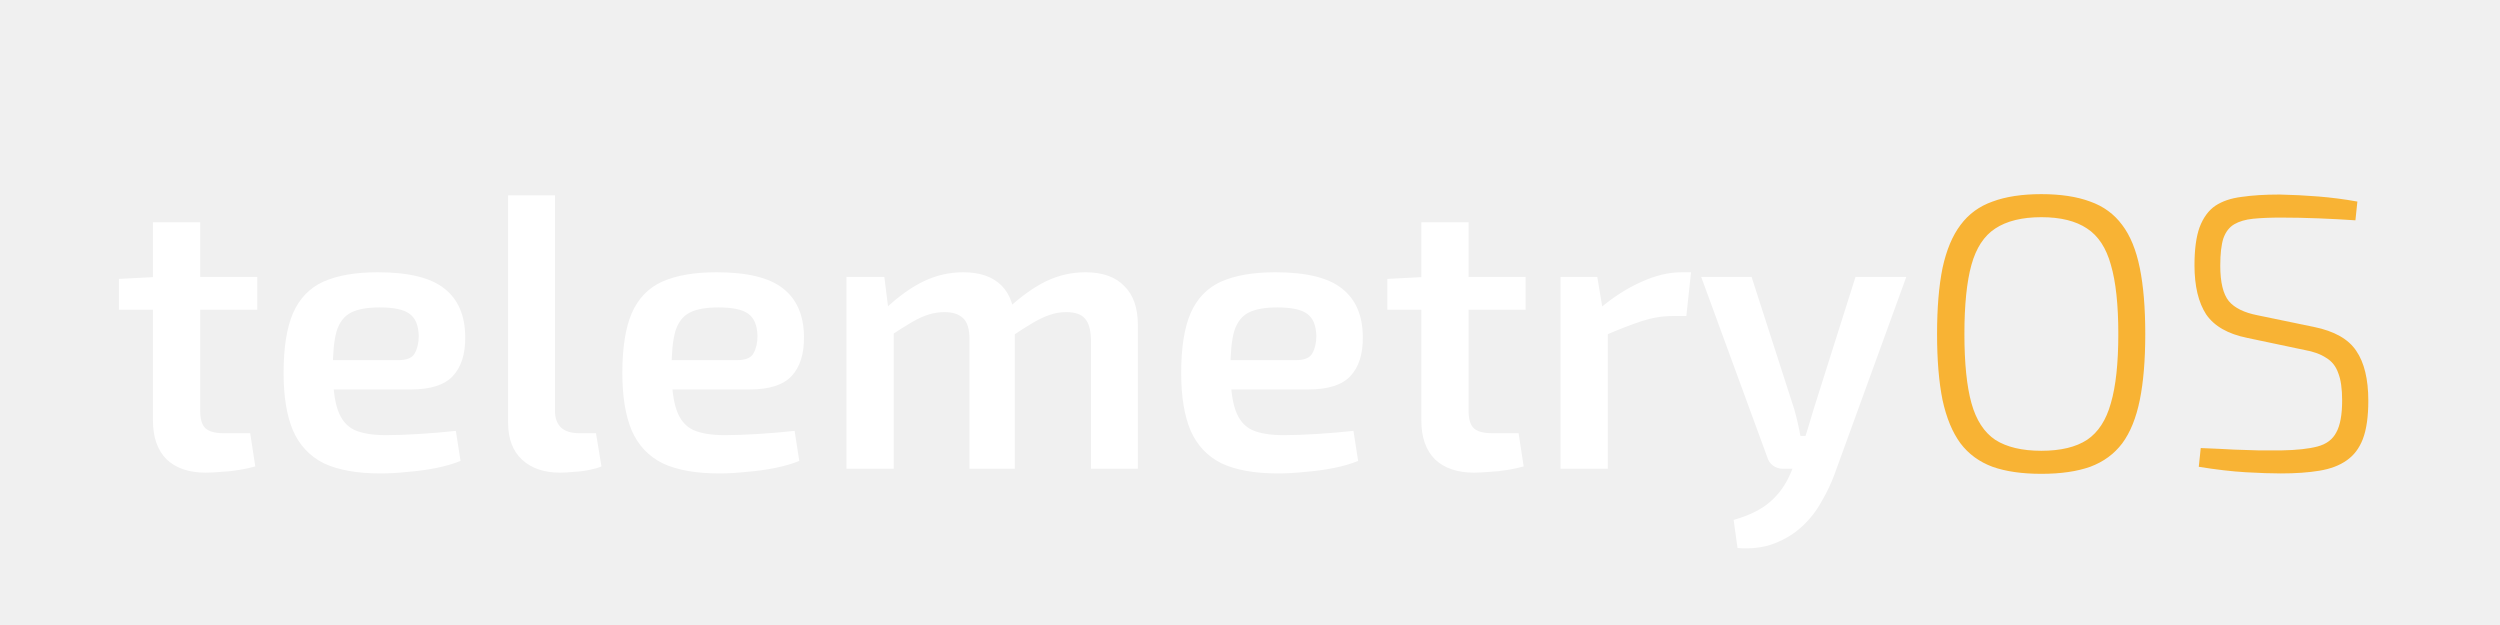
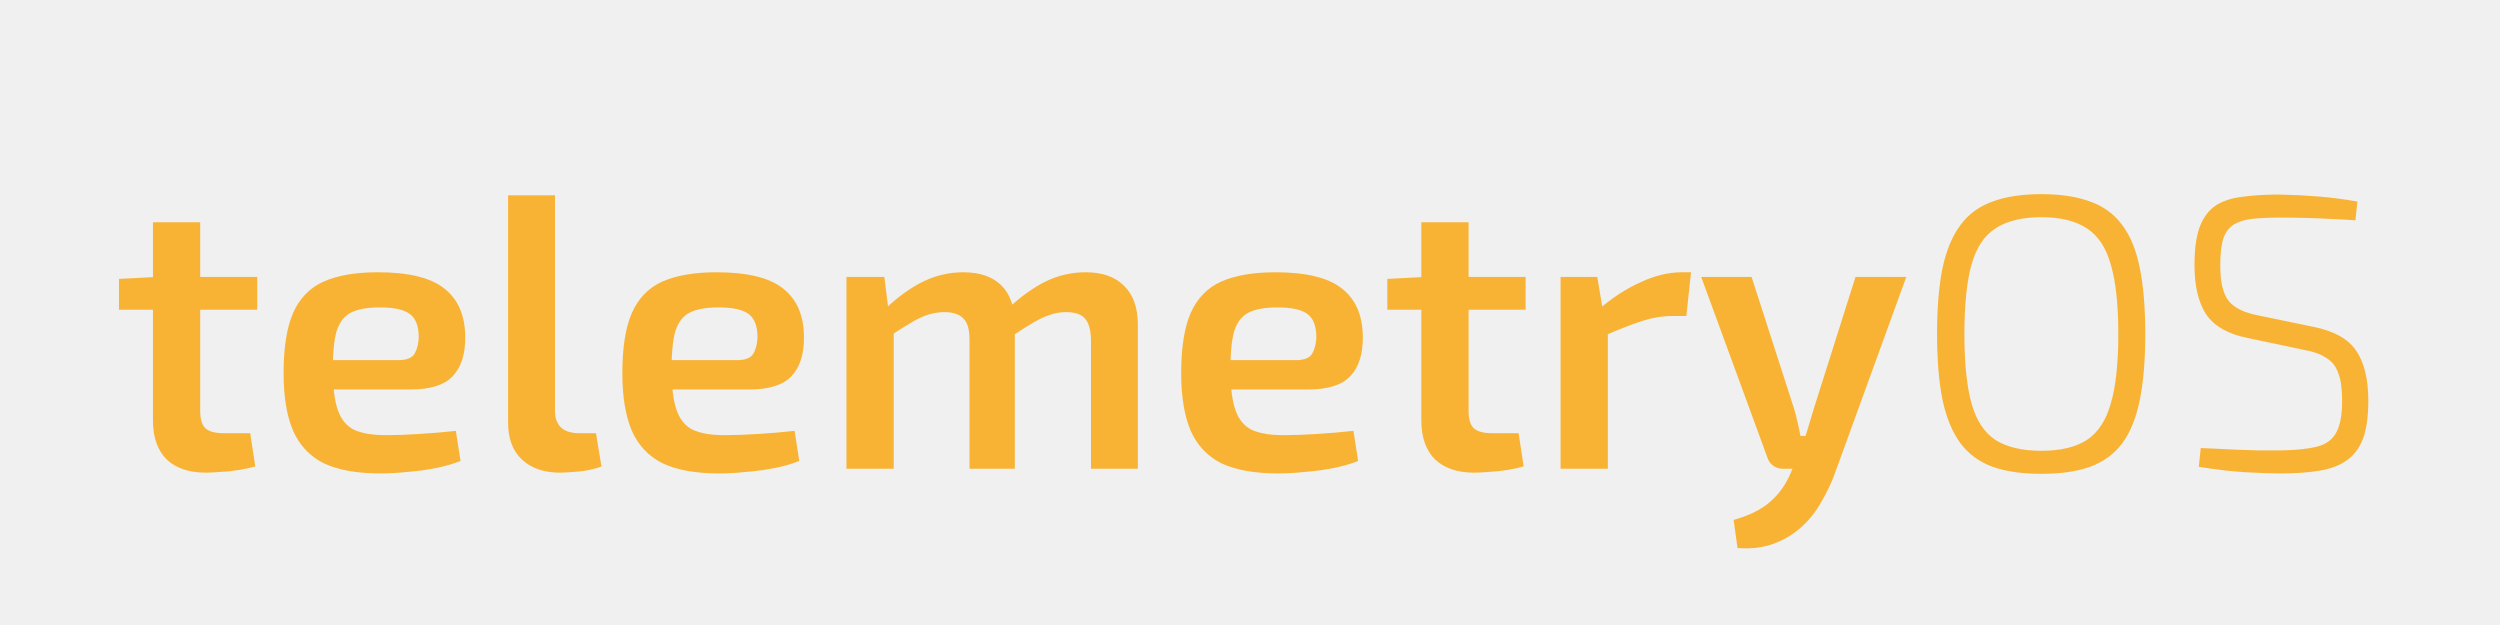
<svg xmlns="http://www.w3.org/2000/svg" width="256" height="64" viewBox="0 0 256 64" fill="none">
-   <g clip-path="url(#clip0_31_2)">
-     <path d="M20.501 22.76V42.08C20.501 42.907 20.674 43.493 21.021 43.84C21.394 44.187 22.021 44.36 22.901 44.36H25.621L26.141 47.76C25.687 47.893 25.141 48.013 24.501 48.12C23.861 48.227 23.234 48.293 22.621 48.32C22.007 48.373 21.487 48.4 21.061 48.4C19.354 48.4 18.021 47.947 17.061 47.04C16.127 46.107 15.661 44.773 15.661 43.04V22.76H20.501ZM26.341 28.36V31.72H12.181V28.56L16.021 28.36H26.341ZM38.679 27.88C41.853 27.88 44.133 28.44 45.519 29.56C46.906 30.653 47.613 32.28 47.639 34.44C47.666 36.227 47.239 37.587 46.359 38.52C45.506 39.427 44.079 39.88 42.079 39.88H30.879V36.88H40.759C41.666 36.88 42.239 36.64 42.479 36.16C42.746 35.68 42.879 35.093 42.879 34.4C42.853 33.307 42.533 32.547 41.919 32.12C41.333 31.693 40.319 31.48 38.879 31.48C37.626 31.48 36.653 31.653 35.959 32C35.266 32.347 34.773 32.973 34.479 33.88C34.213 34.787 34.079 36.093 34.079 37.8C34.079 39.613 34.253 41.013 34.599 42C34.946 42.987 35.519 43.667 36.319 44.04C37.119 44.387 38.186 44.56 39.519 44.56C40.506 44.56 41.639 44.52 42.919 44.44C44.226 44.36 45.479 44.253 46.679 44.12L47.159 47.2C46.439 47.493 45.613 47.733 44.679 47.92C43.746 48.107 42.773 48.24 41.759 48.32C40.773 48.427 39.839 48.48 38.959 48.48C36.559 48.48 34.626 48.133 33.159 47.44C31.719 46.72 30.666 45.6 29.999 44.08C29.359 42.56 29.039 40.6 29.039 38.2C29.039 35.613 29.359 33.573 29.999 32.08C30.666 30.56 31.706 29.48 33.119 28.84C34.559 28.2 36.413 27.88 38.679 27.88ZM56.83 20V42.08C56.83 42.827 57.043 43.4 57.469 43.8C57.896 44.173 58.51 44.36 59.309 44.36H61.029L61.59 47.76C61.296 47.893 60.883 48.013 60.349 48.12C59.843 48.227 59.309 48.293 58.749 48.32C58.216 48.373 57.749 48.4 57.349 48.4C55.723 48.4 54.429 47.96 53.469 47.08C52.51 46.2 52.029 44.933 52.029 43.28V20H56.83ZM73.367 27.88C76.54 27.88 78.82 28.44 80.207 29.56C81.593 30.653 82.3 32.28 82.327 34.44C82.353 36.227 81.927 37.587 81.047 38.52C80.193 39.427 78.767 39.88 76.767 39.88H65.567V36.88H75.447C76.353 36.88 76.927 36.64 77.167 36.16C77.433 35.68 77.567 35.093 77.567 34.4C77.54 33.307 77.22 32.547 76.607 32.12C76.02 31.693 75.007 31.48 73.567 31.48C72.313 31.48 71.34 31.653 70.647 32C69.953 32.347 69.46 32.973 69.167 33.88C68.9 34.787 68.767 36.093 68.767 37.8C68.767 39.613 68.94 41.013 69.287 42C69.633 42.987 70.207 43.667 71.007 44.04C71.807 44.387 72.873 44.56 74.207 44.56C75.193 44.56 76.327 44.52 77.607 44.44C78.913 44.36 80.167 44.253 81.367 44.12L81.847 47.2C81.127 47.493 80.3 47.733 79.367 47.92C78.433 48.107 77.46 48.24 76.447 48.32C75.46 48.427 74.527 48.48 73.647 48.48C71.247 48.48 69.313 48.133 67.847 47.44C66.407 46.72 65.353 45.6 64.687 44.08C64.047 42.56 63.727 40.6 63.727 38.2C63.727 35.613 64.047 33.573 64.687 32.08C65.353 30.56 66.393 29.48 67.807 28.84C69.247 28.2 71.1 27.88 73.367 27.88ZM111.157 27.88C112.89 27.88 114.21 28.347 115.117 29.28C116.05 30.187 116.517 31.52 116.517 33.28V48H111.717V34.76C111.69 33.773 111.49 33.067 111.117 32.64C110.744 32.187 110.09 31.96 109.157 31.96C108.597 31.96 108.05 32.053 107.517 32.24C107.01 32.4 106.437 32.667 105.797 33.04C105.157 33.413 104.384 33.907 103.477 34.52L103.197 31.6C104.557 30.347 105.864 29.413 107.117 28.8C108.397 28.187 109.744 27.88 111.157 27.88ZM90.557 28.36L91.037 32.2L91.517 32.76V48H86.677V28.36H90.557ZM98.637 27.88C100.344 27.88 101.65 28.333 102.557 29.24C103.464 30.147 103.917 31.493 103.917 33.28V48H99.277V34.76C99.277 33.72 99.064 33 98.637 32.6C98.21 32.173 97.57 31.96 96.717 31.96C96.184 31.96 95.65 32.04 95.117 32.2C94.584 32.36 93.997 32.627 93.357 33C92.717 33.373 91.917 33.88 90.957 34.52L90.677 31.6C92.01 30.347 93.317 29.413 94.597 28.8C95.877 28.187 97.224 27.88 98.637 27.88ZM130.593 27.88C133.767 27.88 136.047 28.44 137.433 29.56C138.82 30.653 139.527 32.28 139.553 34.44C139.58 36.227 139.153 37.587 138.273 38.52C137.42 39.427 135.993 39.88 133.993 39.88H122.793V36.88H132.673C133.58 36.88 134.153 36.64 134.393 36.16C134.66 35.68 134.793 35.093 134.793 34.4C134.767 33.307 134.447 32.547 133.833 32.12C133.247 31.693 132.233 31.48 130.793 31.48C129.54 31.48 128.567 31.653 127.873 32C127.18 32.347 126.687 32.973 126.393 33.88C126.127 34.787 125.993 36.093 125.993 37.8C125.993 39.613 126.167 41.013 126.513 42C126.86 42.987 127.433 43.667 128.233 44.04C129.033 44.387 130.1 44.56 131.433 44.56C132.42 44.56 133.553 44.52 134.833 44.44C136.14 44.36 137.393 44.253 138.593 44.12L139.073 47.2C138.353 47.493 137.527 47.733 136.593 47.92C135.66 48.107 134.687 48.24 133.673 48.32C132.687 48.427 131.753 48.48 130.873 48.48C128.473 48.48 126.54 48.133 125.073 47.44C123.633 46.72 122.58 45.6 121.913 44.08C121.273 42.56 120.953 40.6 120.953 38.2C120.953 35.613 121.273 33.573 121.913 32.08C122.58 30.56 123.62 29.48 125.033 28.84C126.473 28.2 128.327 27.88 130.593 27.88ZM150.384 22.76V42.08C150.384 42.907 150.557 43.493 150.904 43.84C151.277 44.187 151.904 44.36 152.784 44.36H155.504L156.024 47.76C155.57 47.893 155.024 48.013 154.384 48.12C153.744 48.227 153.117 48.293 152.504 48.32C151.89 48.373 151.37 48.4 150.944 48.4C149.237 48.4 147.904 47.947 146.944 47.04C146.01 46.107 145.544 44.773 145.544 43.04V22.76H150.384ZM156.224 28.36V31.72H142.064V28.56L145.904 28.36H156.224ZM163.562 28.36L164.202 32.2L164.642 32.76V48H159.802V28.36H163.562ZM173.162 27.88L172.682 32.36H171.282C170.242 32.36 169.189 32.533 168.122 32.88C167.055 33.227 165.722 33.747 164.122 34.44L163.802 31.6C165.189 30.427 166.602 29.52 168.042 28.88C169.482 28.213 170.869 27.88 172.202 27.88H173.162ZM195.203 28.36L187.843 48.6C187.496 49.533 187.056 50.453 186.523 51.36C186.016 52.293 185.363 53.133 184.563 53.88C183.763 54.627 182.816 55.213 181.723 55.64C180.629 56.067 179.363 56.227 177.923 56.12L177.523 53.24C179.123 52.787 180.363 52.173 181.243 51.4C182.149 50.627 182.856 49.64 183.363 48.44L184.443 45.88C184.683 45.293 184.909 44.627 185.123 43.88C185.363 43.107 185.563 42.44 185.723 41.88L190.003 28.36H195.203ZM179.363 28.36L183.723 41.88C183.856 42.333 183.976 42.8 184.083 43.28C184.189 43.733 184.283 44.187 184.363 44.64H185.363L183.843 48H182.563C182.189 48 181.856 47.893 181.563 47.68C181.269 47.467 181.069 47.173 180.963 46.8L174.203 28.36H179.363Z" fill="white" />
-     <path d="M209.035 19.88C211.008 19.88 212.675 20.133 214.035 20.64C215.395 21.12 216.488 21.92 217.315 23.04C218.142 24.133 218.742 25.6 219.115 27.44C219.488 29.28 219.675 31.533 219.675 34.2C219.675 36.867 219.488 39.12 219.115 40.96C218.742 42.8 218.142 44.28 217.315 45.4C216.488 46.493 215.395 47.293 214.035 47.8C212.675 48.28 211.008 48.52 209.035 48.52C207.062 48.52 205.395 48.28 204.035 47.8C202.675 47.293 201.582 46.493 200.755 45.4C199.928 44.28 199.315 42.8 198.915 40.96C198.542 39.12 198.355 36.867 198.355 34.2C198.355 31.533 198.542 29.28 198.915 27.44C199.315 25.6 199.928 24.133 200.755 23.04C201.582 21.92 202.675 21.12 204.035 20.64C205.395 20.133 207.062 19.88 209.035 19.88ZM209.035 22.24C207.062 22.24 205.488 22.627 204.315 23.4C203.168 24.147 202.355 25.387 201.875 27.12C201.395 28.853 201.155 31.213 201.155 34.2C201.155 37.187 201.395 39.547 201.875 41.28C202.355 43.013 203.168 44.267 204.315 45.04C205.488 45.787 207.062 46.16 209.035 46.16C211.008 46.16 212.568 45.787 213.715 45.04C214.862 44.267 215.675 43.013 216.155 41.28C216.662 39.547 216.915 37.187 216.915 34.2C216.915 31.213 216.662 28.853 216.155 27.12C215.675 25.387 214.862 24.147 213.715 23.4C212.568 22.627 211.008 22.24 209.035 22.24ZM233.435 19.92C234.742 19.947 236.062 20.013 237.395 20.12C238.729 20.227 240.062 20.4 241.395 20.64L241.195 22.56C240.022 22.48 238.769 22.413 237.435 22.36C236.102 22.307 234.809 22.28 233.555 22.28C232.462 22.28 231.515 22.32 230.715 22.4C229.942 22.48 229.302 22.667 228.795 22.96C228.289 23.253 227.915 23.733 227.675 24.4C227.462 25.067 227.355 26 227.355 27.2C227.355 28.907 227.649 30.12 228.235 30.84C228.822 31.533 229.795 32.013 231.155 32.28L236.955 33.48C239.035 33.907 240.475 34.72 241.275 35.92C242.102 37.12 242.515 38.827 242.515 41.04C242.515 42.667 242.329 43.973 241.955 44.96C241.582 45.92 241.022 46.653 240.275 47.16C239.555 47.667 238.635 48.013 237.515 48.2C236.395 48.387 235.075 48.48 233.555 48.48C232.595 48.48 231.409 48.44 229.995 48.36C228.582 48.28 226.969 48.093 225.155 47.8L225.355 45.88C226.715 45.933 227.849 45.987 228.755 46.04C229.689 46.067 230.529 46.093 231.275 46.12C232.022 46.12 232.809 46.12 233.635 46.12C235.182 46.093 236.409 45.96 237.315 45.72C238.222 45.48 238.862 45 239.235 44.28C239.635 43.56 239.835 42.467 239.835 41C239.835 39.8 239.702 38.867 239.435 38.2C239.195 37.507 238.782 36.987 238.195 36.64C237.635 36.267 236.902 36 235.995 35.84L230.115 34.6C228.142 34.2 226.742 33.4 225.915 32.2C225.115 30.973 224.715 29.293 224.715 27.16C224.715 25.533 224.889 24.24 225.235 23.28C225.609 22.293 226.142 21.56 226.835 21.08C227.555 20.6 228.462 20.293 229.555 20.16C230.649 20 231.942 19.92 233.435 19.92Z" fill="#F8B334" />
+   <g clip-path="url(#clip0_85_2)">
+     <path d="M20.501 22.76V42.08C20.501 42.907 20.674 43.493 21.021 43.84C21.394 44.187 22.021 44.36 22.901 44.36H25.621L26.141 47.76C25.687 47.893 25.141 48.013 24.501 48.12C23.861 48.227 23.234 48.293 22.621 48.32C22.007 48.373 21.487 48.4 21.061 48.4C19.354 48.4 18.021 47.947 17.061 47.04C16.127 46.107 15.661 44.773 15.661 43.04V22.76H20.501ZM26.341 28.36V31.72H12.181V28.56L16.021 28.36H26.341ZM38.679 27.88C41.853 27.88 44.133 28.44 45.519 29.56C46.906 30.653 47.613 32.28 47.639 34.44C47.666 36.227 47.239 37.587 46.359 38.52C45.506 39.427 44.079 39.88 42.079 39.88H30.879V36.88H40.759C41.666 36.88 42.239 36.64 42.479 36.16C42.746 35.68 42.879 35.093 42.879 34.4C42.853 33.307 42.533 32.547 41.919 32.12C41.333 31.693 40.319 31.48 38.879 31.48C37.626 31.48 36.653 31.653 35.959 32C35.266 32.347 34.773 32.973 34.479 33.88C34.213 34.787 34.079 36.093 34.079 37.8C34.079 39.613 34.253 41.013 34.599 42C34.946 42.987 35.519 43.667 36.319 44.04C37.119 44.387 38.186 44.56 39.519 44.56C40.506 44.56 41.639 44.52 42.919 44.44C44.226 44.36 45.479 44.253 46.679 44.12L47.159 47.2C46.439 47.493 45.613 47.733 44.679 47.92C43.746 48.107 42.773 48.24 41.759 48.32C40.773 48.427 39.839 48.48 38.959 48.48C36.559 48.48 34.626 48.133 33.159 47.44C31.719 46.72 30.666 45.6 29.999 44.08C29.359 42.56 29.039 40.6 29.039 38.2C29.039 35.613 29.359 33.573 29.999 32.08C30.666 30.56 31.706 29.48 33.119 28.84C34.559 28.2 36.413 27.88 38.679 27.88ZM56.83 20V42.08C56.83 42.827 57.043 43.4 57.469 43.8C57.896 44.173 58.51 44.36 59.309 44.36H61.029L61.59 47.76C61.296 47.893 60.883 48.013 60.349 48.12C59.843 48.227 59.309 48.293 58.749 48.32C58.216 48.373 57.749 48.4 57.349 48.4C55.723 48.4 54.429 47.96 53.469 47.08C52.51 46.2 52.029 44.933 52.029 43.28V20H56.83ZM73.367 27.88C76.54 27.88 78.82 28.44 80.207 29.56C81.593 30.653 82.3 32.28 82.327 34.44C82.353 36.227 81.927 37.587 81.047 38.52C80.193 39.427 78.767 39.88 76.767 39.88H65.567V36.88H75.447C76.353 36.88 76.927 36.64 77.167 36.16C77.433 35.68 77.567 35.093 77.567 34.4C77.54 33.307 77.22 32.547 76.607 32.12C76.02 31.693 75.007 31.48 73.567 31.48C72.313 31.48 71.34 31.653 70.647 32C69.953 32.347 69.46 32.973 69.167 33.88C68.9 34.787 68.767 36.093 68.767 37.8C68.767 39.613 68.94 41.013 69.287 42C69.633 42.987 70.207 43.667 71.007 44.04C71.807 44.387 72.873 44.56 74.207 44.56C75.193 44.56 76.327 44.52 77.607 44.44C78.913 44.36 80.167 44.253 81.367 44.12L81.847 47.2C81.127 47.493 80.3 47.733 79.367 47.92C78.433 48.107 77.46 48.24 76.447 48.32C75.46 48.427 74.527 48.48 73.647 48.48C71.247 48.48 69.313 48.133 67.847 47.44C66.407 46.72 65.353 45.6 64.687 44.08C64.047 42.56 63.727 40.6 63.727 38.2C63.727 35.613 64.047 33.573 64.687 32.08C65.353 30.56 66.393 29.48 67.807 28.84C69.247 28.2 71.1 27.88 73.367 27.88ZM111.157 27.88C112.89 27.88 114.21 28.347 115.117 29.28C116.05 30.187 116.517 31.52 116.517 33.28V48H111.717V34.76C111.69 33.773 111.49 33.067 111.117 32.64C110.744 32.187 110.09 31.96 109.157 31.96C108.597 31.96 108.05 32.053 107.517 32.24C107.01 32.4 106.437 32.667 105.797 33.04C105.157 33.413 104.384 33.907 103.477 34.52L103.197 31.6C104.557 30.347 105.864 29.413 107.117 28.8C108.397 28.187 109.744 27.88 111.157 27.88ZM90.557 28.36L91.037 32.2L91.517 32.76V48H86.677V28.36H90.557ZM98.637 27.88C100.344 27.88 101.65 28.333 102.557 29.24C103.464 30.147 103.917 31.493 103.917 33.28V48H99.277V34.76C99.277 33.72 99.064 33 98.637 32.6C98.21 32.173 97.57 31.96 96.717 31.96C96.184 31.96 95.65 32.04 95.117 32.2C94.584 32.36 93.997 32.627 93.357 33C92.717 33.373 91.917 33.88 90.957 34.52L90.677 31.6C92.01 30.347 93.317 29.413 94.597 28.8C95.877 28.187 97.224 27.88 98.637 27.88ZM130.593 27.88C133.767 27.88 136.047 28.44 137.433 29.56C138.82 30.653 139.527 32.28 139.553 34.44C139.58 36.227 139.153 37.587 138.273 38.52C137.42 39.427 135.993 39.88 133.993 39.88H122.793V36.88H132.673C133.58 36.88 134.153 36.64 134.393 36.16C134.66 35.68 134.793 35.093 134.793 34.4C134.767 33.307 134.447 32.547 133.833 32.12C133.247 31.693 132.233 31.48 130.793 31.48C129.54 31.48 128.567 31.653 127.873 32C127.18 32.347 126.687 32.973 126.393 33.88C126.127 34.787 125.993 36.093 125.993 37.8C125.993 39.613 126.167 41.013 126.513 42C126.86 42.987 127.433 43.667 128.233 44.04C129.033 44.387 130.1 44.56 131.433 44.56C132.42 44.56 133.553 44.52 134.833 44.44C136.14 44.36 137.393 44.253 138.593 44.12L139.073 47.2C138.353 47.493 137.527 47.733 136.593 47.92C135.66 48.107 134.687 48.24 133.673 48.32C132.687 48.427 131.753 48.48 130.873 48.48C128.473 48.48 126.54 48.133 125.073 47.44C123.633 46.72 122.58 45.6 121.913 44.08C121.273 42.56 120.953 40.6 120.953 38.2C120.953 35.613 121.273 33.573 121.913 32.08C122.58 30.56 123.62 29.48 125.033 28.84C126.473 28.2 128.327 27.88 130.593 27.88ZM150.384 22.76V42.08C150.384 42.907 150.557 43.493 150.904 43.84C151.277 44.187 151.904 44.36 152.784 44.36H155.504L156.024 47.76C155.57 47.893 155.024 48.013 154.384 48.12C153.744 48.227 153.117 48.293 152.504 48.32C151.89 48.373 151.37 48.4 150.944 48.4C149.237 48.4 147.904 47.947 146.944 47.04C146.01 46.107 145.544 44.773 145.544 43.04V22.76H150.384ZM156.224 28.36V31.72H142.064V28.56L145.904 28.36H156.224ZM163.562 28.36L164.202 32.2L164.642 32.76V48H159.802V28.36H163.562ZM173.162 27.88L172.682 32.36H171.282C170.242 32.36 169.189 32.533 168.122 32.88C167.055 33.227 165.722 33.747 164.122 34.44L163.802 31.6C165.189 30.427 166.602 29.52 168.042 28.88C169.482 28.213 170.869 27.88 172.202 27.88H173.162ZM195.203 28.36L187.843 48.6C187.496 49.533 187.056 50.453 186.523 51.36C186.016 52.293 185.363 53.133 184.563 53.88C183.763 54.627 182.816 55.213 181.723 55.64C180.629 56.067 179.363 56.227 177.923 56.12L177.523 53.24C179.123 52.787 180.363 52.173 181.243 51.4C182.149 50.627 182.856 49.64 183.363 48.44L184.443 45.88C184.683 45.293 184.909 44.627 185.123 43.88C185.363 43.107 185.563 42.44 185.723 41.88L190.003 28.36H195.203ZM179.363 28.36L183.723 41.88C183.856 42.333 183.976 42.8 184.083 43.28C184.189 43.733 184.283 44.187 184.363 44.64H185.363L183.843 48H182.563C182.189 48 181.856 47.893 181.563 47.68C181.269 47.467 181.069 47.173 180.963 46.8L174.203 28.36H179.363ZM209.035 19.88C211.008 19.88 212.675 20.133 214.035 20.64C215.395 21.12 216.488 21.92 217.315 23.04C218.142 24.133 218.742 25.6 219.115 27.44C219.488 29.28 219.675 31.533 219.675 34.2C219.675 36.867 219.488 39.12 219.115 40.96C218.742 42.8 218.142 44.28 217.315 45.4C216.488 46.493 215.395 47.293 214.035 47.8C212.675 48.28 211.008 48.52 209.035 48.52C207.062 48.52 205.395 48.28 204.035 47.8C202.675 47.293 201.582 46.493 200.755 45.4C199.928 44.28 199.315 42.8 198.915 40.96C198.542 39.12 198.355 36.867 198.355 34.2C198.355 31.533 198.542 29.28 198.915 27.44C199.315 25.6 199.928 24.133 200.755 23.04C201.582 21.92 202.675 21.12 204.035 20.64C205.395 20.133 207.062 19.88 209.035 19.88ZM209.035 22.24C207.062 22.24 205.488 22.627 204.315 23.4C203.168 24.147 202.355 25.387 201.875 27.12C201.395 28.853 201.155 31.213 201.155 34.2C201.155 37.187 201.395 39.547 201.875 41.28C202.355 43.013 203.168 44.267 204.315 45.04C205.488 45.787 207.062 46.16 209.035 46.16C211.008 46.16 212.568 45.787 213.715 45.04C214.862 44.267 215.675 43.013 216.155 41.28C216.662 39.547 216.915 37.187 216.915 34.2C216.915 31.213 216.662 28.853 216.155 27.12C215.675 25.387 214.862 24.147 213.715 23.4C212.568 22.627 211.008 22.24 209.035 22.24ZM233.435 19.92C234.742 19.947 236.062 20.013 237.395 20.12C238.729 20.227 240.062 20.4 241.395 20.64L241.195 22.56C240.022 22.48 238.769 22.413 237.435 22.36C236.102 22.307 234.809 22.28 233.555 22.28C232.462 22.28 231.515 22.32 230.715 22.4C229.942 22.48 229.302 22.667 228.795 22.96C228.289 23.253 227.915 23.733 227.675 24.4C227.462 25.067 227.355 26 227.355 27.2C227.355 28.907 227.649 30.12 228.235 30.84C228.822 31.533 229.795 32.013 231.155 32.28L236.955 33.48C239.035 33.907 240.475 34.72 241.275 35.92C242.102 37.12 242.515 38.827 242.515 41.04C242.515 42.667 242.329 43.973 241.955 44.96C241.582 45.92 241.022 46.653 240.275 47.16C239.555 47.667 238.635 48.013 237.515 48.2C236.395 48.387 235.075 48.48 233.555 48.48C232.595 48.48 231.409 48.44 229.995 48.36C228.582 48.28 226.969 48.093 225.155 47.8L225.355 45.88C226.715 45.933 227.849 45.987 228.755 46.04C229.689 46.067 230.529 46.093 231.275 46.12C232.022 46.12 232.809 46.12 233.635 46.12C235.182 46.093 236.409 45.96 237.315 45.72C238.222 45.48 238.862 45 239.235 44.28C239.635 43.56 239.835 42.467 239.835 41C239.835 39.8 239.702 38.867 239.435 38.2C239.195 37.507 238.782 36.987 238.195 36.64C237.635 36.267 236.902 36 235.995 35.84L230.115 34.6C228.142 34.2 226.742 33.4 225.915 32.2C225.115 30.973 224.715 29.293 224.715 27.16C224.715 25.533 224.889 24.24 225.235 23.28C225.609 22.293 226.142 21.56 226.835 21.08C227.555 20.6 228.462 20.293 229.555 20.16C230.649 20 231.942 19.92 233.435 19.92Z" fill="#F8B334" />
  </g>
  <defs>
-     <clipPath id="clip0_31_2">
+     <clipPath id="clip0_85_2">
      <rect width="256" height="64" fill="white" />
    </clipPath>
  </defs>
</svg>
